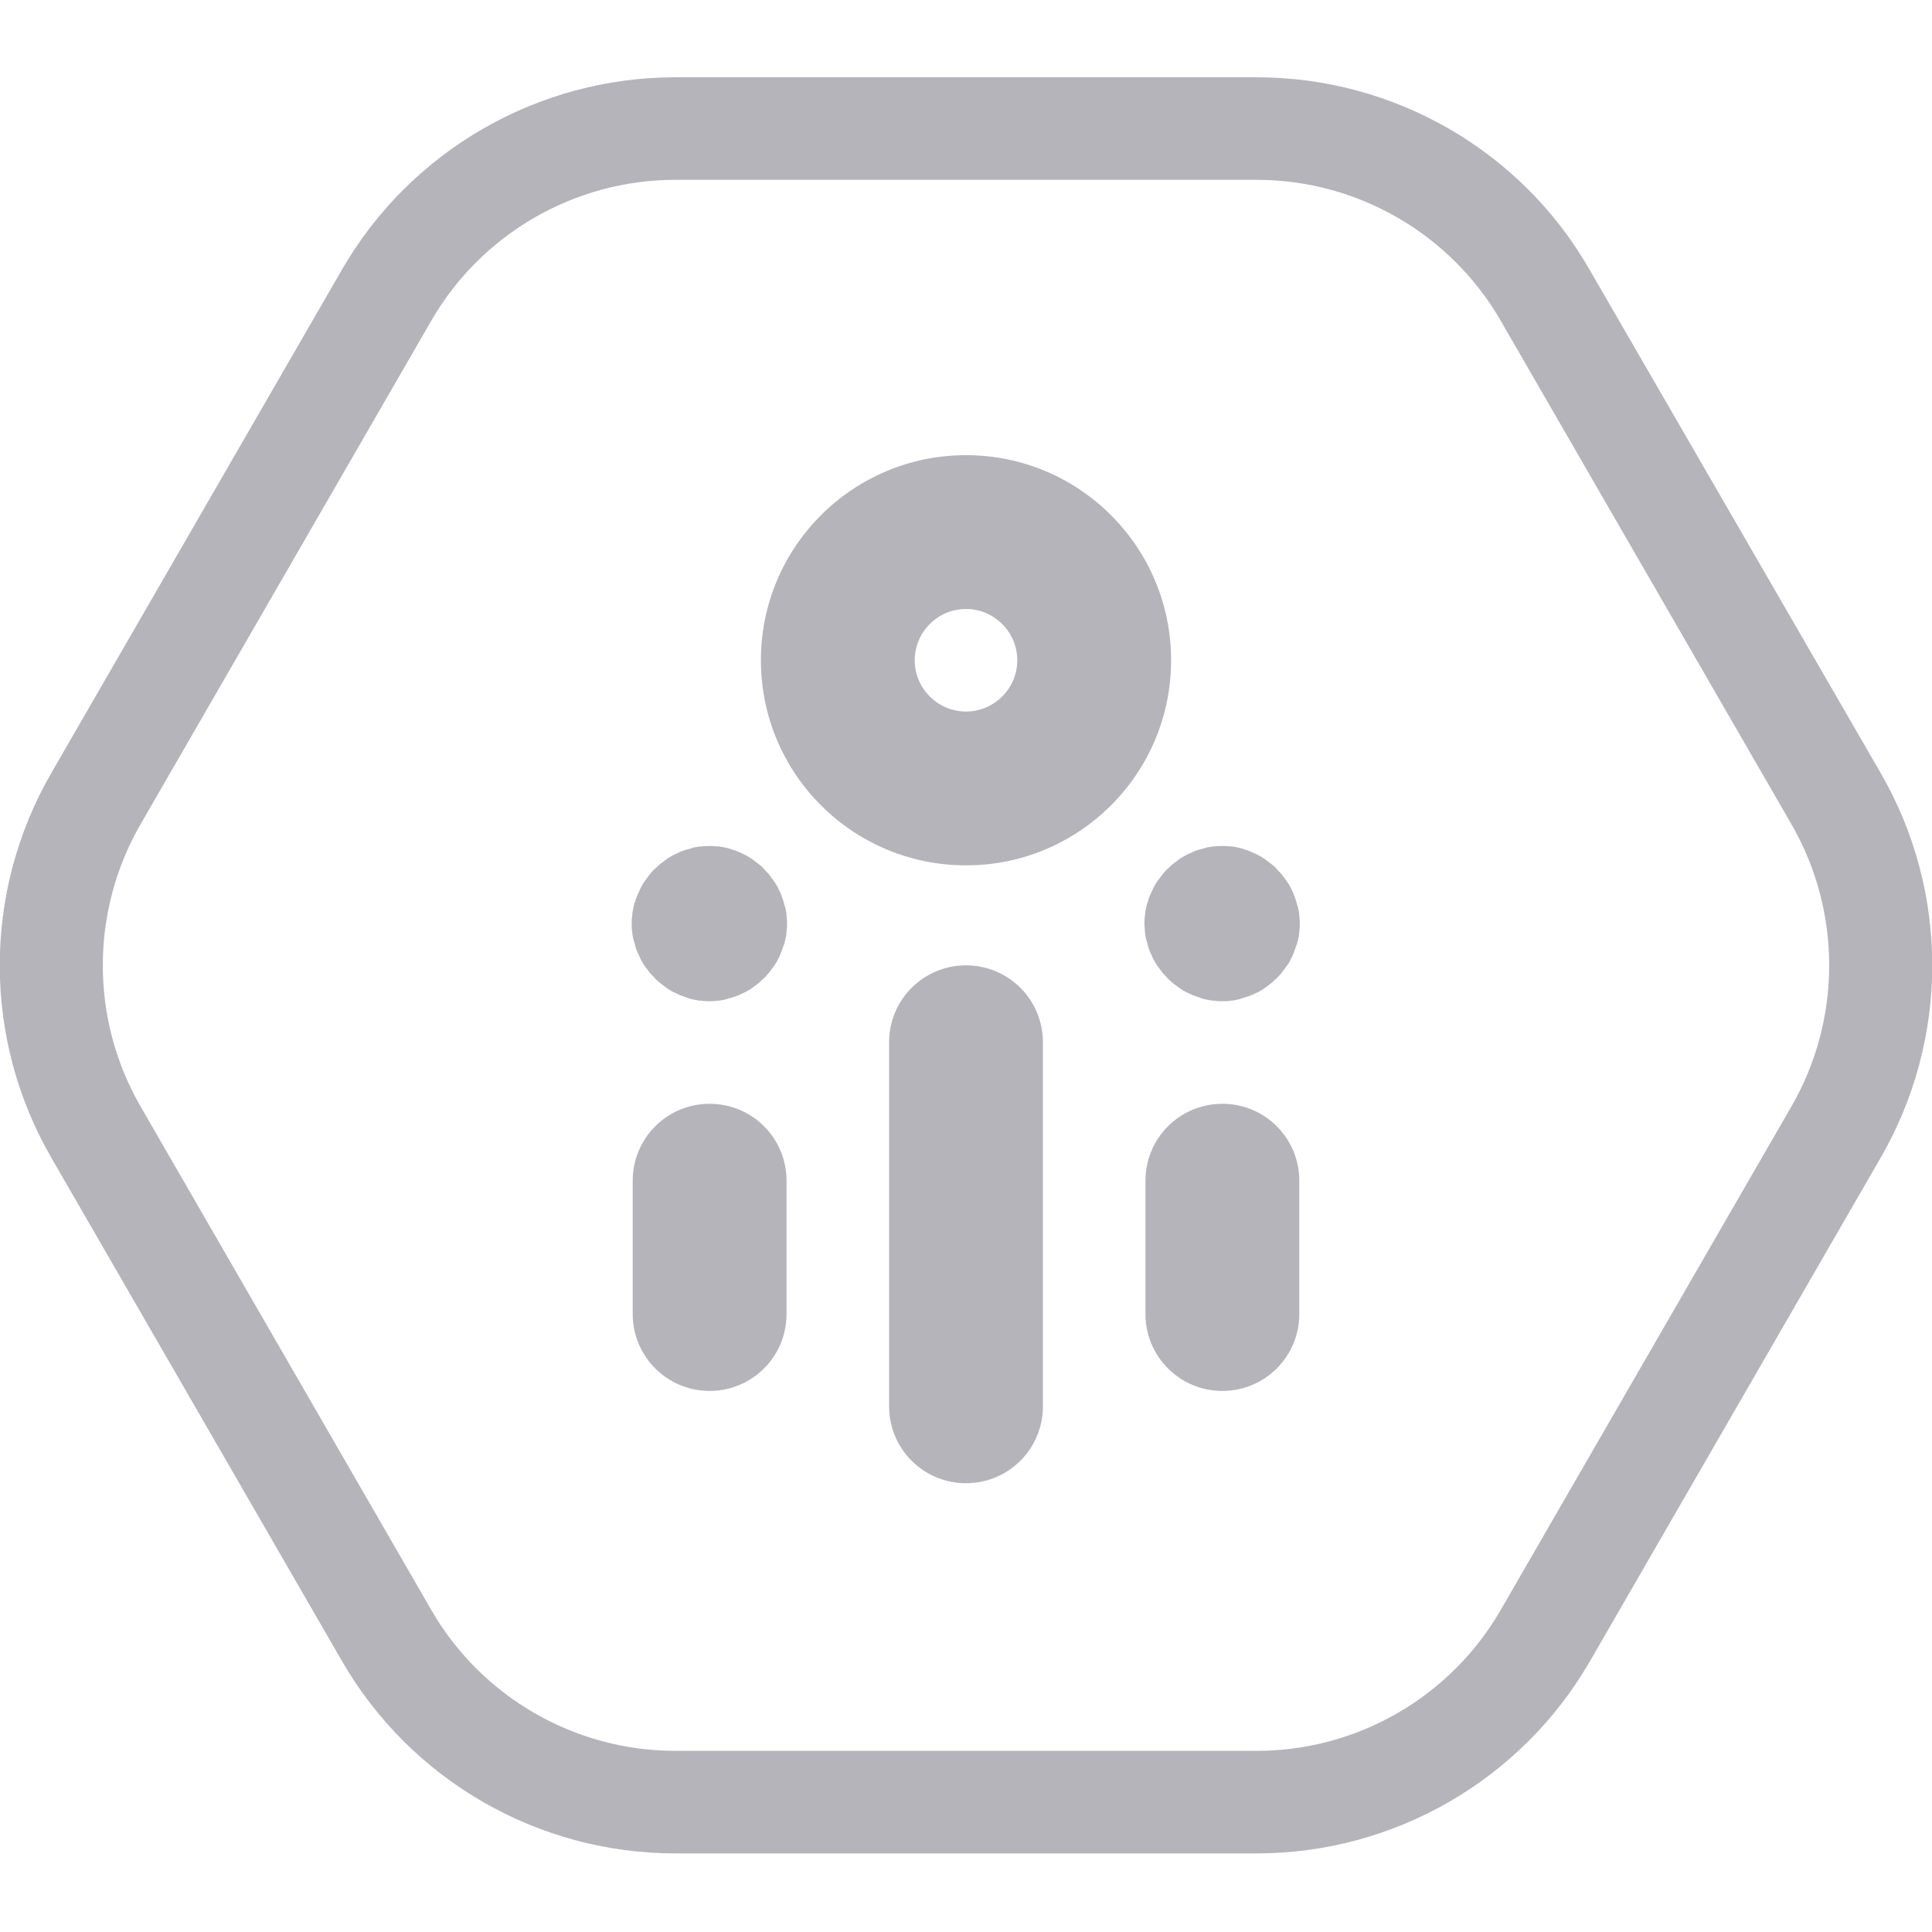
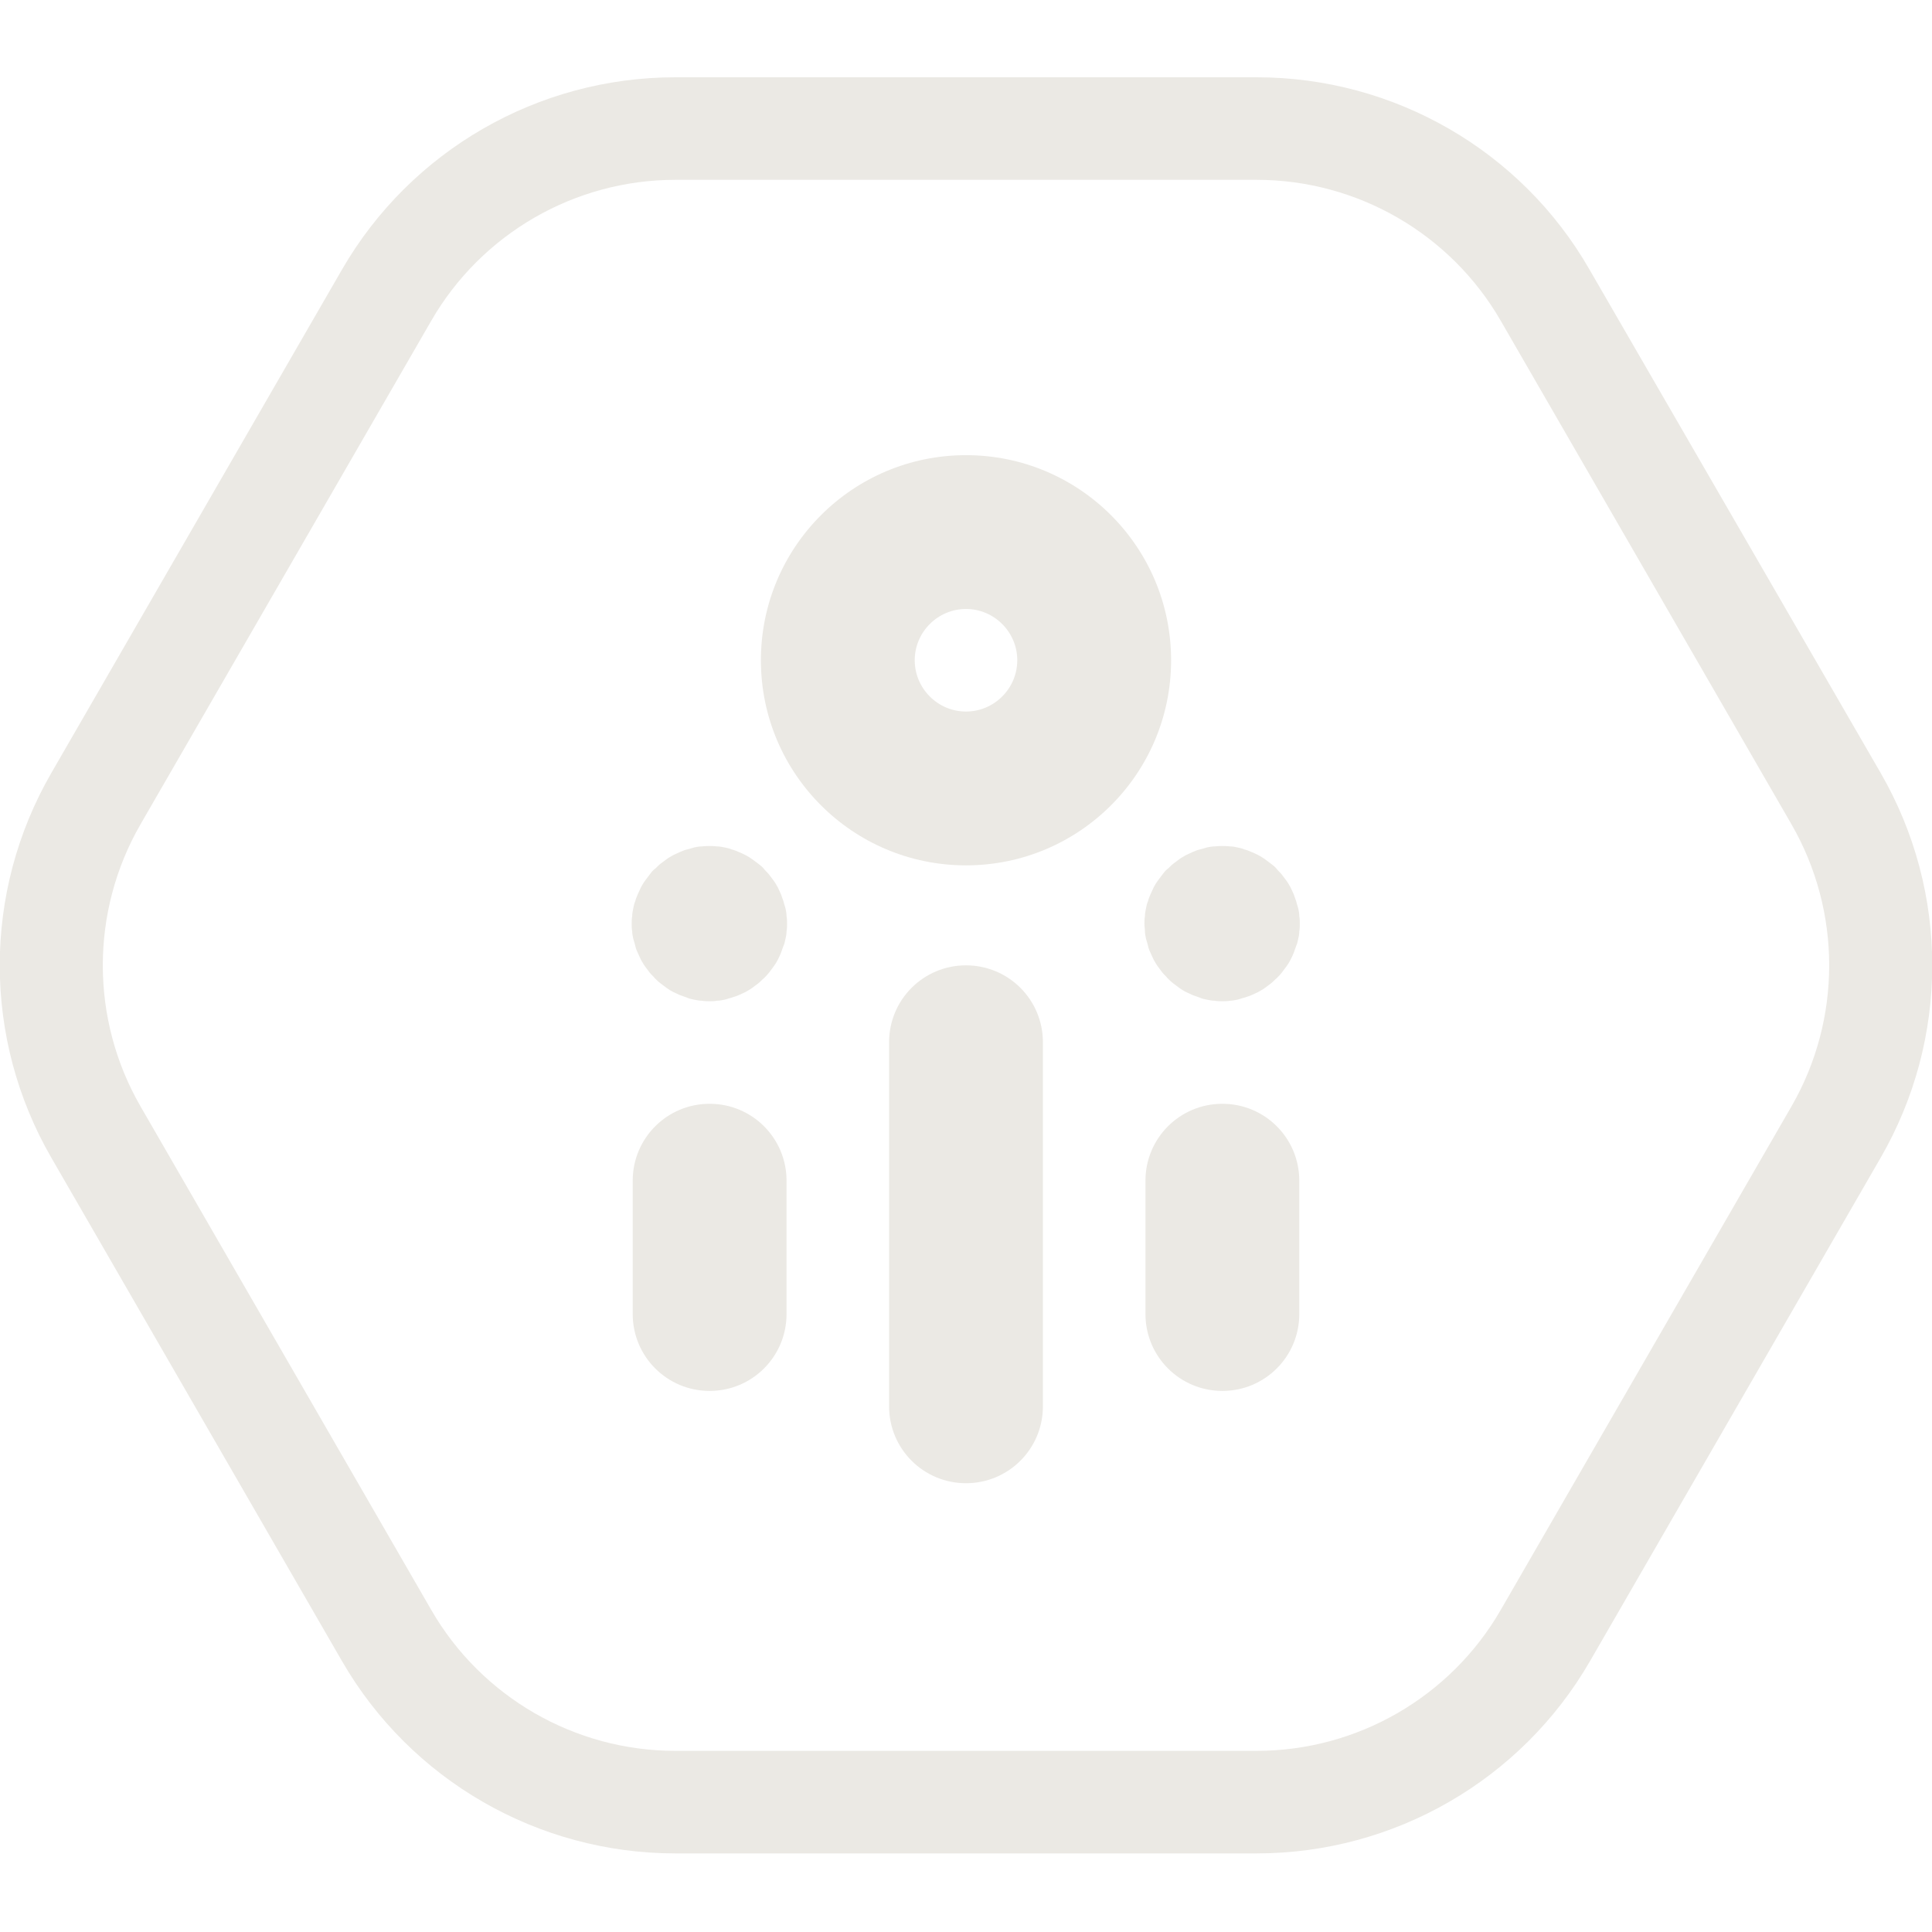
<svg xmlns="http://www.w3.org/2000/svg" width="100" height="100" viewBox="0 0 100 100" fill="none">
  <g clip-path="url(#clip0)">
-     <path d="M65.048 9.308C70.249 9.308 75.08 12.095 77.68 16.606L92.728 42.668C95.329 47.179 95.329 52.753 92.728 57.264L77.68 83.326C75.08 87.838 70.249 90.624 65.048 90.624H34.952C29.75 90.624 24.92 87.838 22.32 83.326L7.272 57.264C4.671 52.753 4.671 47.179 7.272 42.668L22.32 16.606C24.92 12.095 29.75 9.308 34.952 9.308H65.048ZM65.048 4H34.952C27.84 4 21.258 7.795 17.702 13.952L2.654 40.014C-0.902 46.171 -0.902 53.761 2.654 59.918L17.702 85.98C21.258 92.137 27.84 95.932 34.952 95.932H65.048C72.16 95.932 78.742 92.137 82.298 85.98L97.346 59.918C100.902 53.761 100.902 46.171 97.346 40.014L82.272 13.952C78.742 7.795 72.16 4 65.048 4Z" fill="#b5b4bb" />
-     <path d="M50 76.771C47.797 76.771 46.019 74.993 46.019 72.79V53.947C46.019 51.744 47.797 49.966 50 49.966C52.203 49.966 53.981 51.744 53.981 53.947V72.79C53.981 74.993 52.203 76.771 50 76.771Z" fill="#b5b4bb" />
-     <path d="M36.73 71.994C34.528 71.994 32.749 70.216 32.749 68.013V61.112C32.749 58.91 34.528 57.132 36.73 57.132C38.933 57.132 40.711 58.91 40.711 61.112V68.013C40.711 70.216 38.933 71.994 36.73 71.994Z" fill="#b5b4bb" />
-     <path d="M36.73 51.824C36.598 51.824 36.465 51.824 36.332 51.797C36.2 51.797 36.067 51.771 35.934 51.744C35.801 51.718 35.669 51.691 35.563 51.638C35.43 51.585 35.324 51.558 35.191 51.505C35.085 51.452 34.952 51.399 34.846 51.346C34.74 51.293 34.607 51.213 34.501 51.134C34.395 51.054 34.289 50.974 34.183 50.895C34.076 50.815 33.97 50.709 33.891 50.63C33.811 50.523 33.705 50.444 33.625 50.338C33.546 50.231 33.466 50.125 33.386 50.019C33.307 49.913 33.254 49.807 33.174 49.674C33.121 49.568 33.068 49.435 33.015 49.329C32.962 49.223 32.909 49.09 32.882 48.958C32.856 48.825 32.803 48.692 32.776 48.586C32.749 48.453 32.723 48.321 32.723 48.215C32.696 48.082 32.696 47.949 32.696 47.816C32.696 47.684 32.696 47.551 32.723 47.418C32.723 47.286 32.749 47.153 32.776 47.02C32.803 46.888 32.829 46.755 32.882 46.649C32.909 46.516 32.962 46.41 33.015 46.277C33.068 46.171 33.121 46.038 33.174 45.932C33.227 45.826 33.307 45.693 33.386 45.587C33.466 45.481 33.546 45.375 33.625 45.269C33.705 45.162 33.785 45.056 33.891 44.977C33.997 44.897 34.076 44.791 34.183 44.711C34.289 44.632 34.395 44.552 34.501 44.472C34.607 44.393 34.713 44.34 34.846 44.26C34.952 44.207 35.085 44.154 35.191 44.101C35.324 44.048 35.43 43.995 35.563 43.968C35.695 43.942 35.828 43.889 35.934 43.862C36.067 43.836 36.2 43.809 36.332 43.809C36.598 43.782 36.863 43.782 37.102 43.809C37.235 43.809 37.367 43.836 37.5 43.862C37.633 43.889 37.765 43.915 37.871 43.968C38.004 43.995 38.11 44.048 38.243 44.101C38.376 44.154 38.482 44.207 38.588 44.26C38.694 44.313 38.827 44.393 38.933 44.472C39.039 44.552 39.145 44.632 39.252 44.711C39.358 44.791 39.464 44.87 39.544 44.977C39.623 45.083 39.729 45.162 39.809 45.269C39.889 45.375 39.968 45.481 40.048 45.587C40.127 45.693 40.181 45.799 40.26 45.932C40.313 46.038 40.366 46.171 40.419 46.277C40.472 46.41 40.499 46.516 40.552 46.649C40.579 46.781 40.632 46.914 40.658 47.02C40.685 47.153 40.711 47.286 40.711 47.418C40.738 47.551 40.738 47.684 40.738 47.816C40.738 47.949 40.738 48.082 40.711 48.215C40.711 48.347 40.685 48.48 40.658 48.586C40.632 48.719 40.605 48.851 40.552 48.958C40.499 49.09 40.472 49.196 40.419 49.329C40.366 49.462 40.313 49.568 40.26 49.674C40.207 49.78 40.127 49.913 40.048 50.019C39.968 50.125 39.889 50.231 39.809 50.338C39.729 50.444 39.623 50.55 39.544 50.63C39.437 50.709 39.358 50.815 39.252 50.895C39.145 50.974 39.039 51.054 38.933 51.134C38.827 51.213 38.721 51.267 38.588 51.346C38.482 51.399 38.349 51.452 38.243 51.505C38.137 51.558 38.004 51.585 37.871 51.638C37.739 51.665 37.633 51.718 37.5 51.744C37.367 51.771 37.235 51.797 37.102 51.797C36.996 51.824 36.863 51.824 36.73 51.824Z" fill="#b5b4bb" />
-     <path d="M63.27 71.994C61.067 71.994 59.289 70.216 59.289 68.013V61.112C59.289 58.91 61.067 57.132 63.27 57.132C65.472 57.132 67.251 58.91 67.251 61.112V68.013C67.251 70.216 65.472 71.994 63.27 71.994Z" fill="#b5b4bb" />
-     <path d="M63.27 51.824C63.137 51.824 63.004 51.824 62.872 51.797C62.739 51.797 62.606 51.771 62.474 51.744C62.341 51.718 62.208 51.691 62.102 51.638C61.969 51.585 61.863 51.558 61.73 51.505C61.624 51.452 61.492 51.399 61.385 51.346C61.279 51.293 61.147 51.213 61.04 51.134C60.934 51.054 60.828 50.974 60.722 50.895C60.616 50.815 60.51 50.709 60.43 50.63C60.35 50.523 60.244 50.444 60.164 50.338C60.085 50.231 60.005 50.125 59.926 50.019C59.846 49.913 59.793 49.807 59.713 49.674C59.66 49.568 59.607 49.435 59.554 49.329C59.501 49.223 59.448 49.09 59.421 48.958C59.395 48.825 59.342 48.692 59.315 48.586C59.289 48.453 59.262 48.321 59.262 48.215C59.262 48.082 59.236 47.949 59.236 47.816C59.236 47.684 59.236 47.551 59.262 47.418C59.262 47.286 59.289 47.153 59.315 47.02C59.342 46.888 59.368 46.755 59.421 46.649C59.448 46.516 59.501 46.41 59.554 46.277C59.607 46.171 59.66 46.038 59.713 45.932C59.767 45.826 59.846 45.693 59.926 45.587C60.005 45.481 60.085 45.375 60.164 45.269C60.244 45.162 60.324 45.056 60.43 44.977C60.536 44.897 60.616 44.791 60.722 44.711C60.828 44.632 60.934 44.552 61.04 44.472C61.147 44.393 61.253 44.34 61.385 44.26C61.492 44.207 61.624 44.154 61.73 44.101C61.863 44.048 61.969 43.995 62.102 43.968C62.235 43.942 62.367 43.889 62.474 43.862C62.606 43.836 62.739 43.809 62.872 43.809C63.137 43.782 63.402 43.782 63.668 43.809C63.8 43.809 63.933 43.836 64.039 43.862C64.172 43.889 64.305 43.915 64.411 43.968C64.543 43.995 64.65 44.048 64.782 44.101C64.915 44.154 65.021 44.207 65.127 44.26C65.234 44.313 65.366 44.393 65.472 44.472C65.579 44.552 65.685 44.632 65.791 44.711C65.897 44.791 66.003 44.87 66.083 44.977C66.162 45.083 66.269 45.162 66.348 45.269C66.428 45.375 66.507 45.481 66.587 45.587C66.667 45.693 66.72 45.799 66.799 45.932C66.853 46.038 66.906 46.171 66.959 46.277C67.012 46.41 67.038 46.516 67.091 46.649C67.118 46.781 67.171 46.914 67.198 47.02C67.224 47.153 67.251 47.286 67.251 47.418C67.277 47.551 67.277 47.684 67.277 47.816C67.277 47.949 67.277 48.082 67.251 48.215C67.251 48.347 67.224 48.48 67.198 48.586C67.171 48.719 67.144 48.851 67.091 48.958C67.038 49.09 67.012 49.196 66.959 49.329C66.906 49.462 66.853 49.568 66.799 49.674C66.746 49.78 66.667 49.913 66.587 50.019C66.507 50.125 66.428 50.231 66.348 50.338C66.269 50.444 66.162 50.55 66.083 50.63C65.977 50.709 65.897 50.815 65.791 50.895C65.685 50.974 65.579 51.054 65.472 51.134C65.366 51.213 65.26 51.267 65.127 51.346C65.021 51.399 64.888 51.452 64.782 51.505C64.676 51.558 64.543 51.585 64.411 51.638C64.278 51.665 64.172 51.718 64.039 51.744C63.907 51.771 63.774 51.797 63.668 51.797C63.535 51.824 63.402 51.824 63.27 51.824Z" fill="#b5b4bb" />
-     <path d="M50 44.791C44.135 44.791 39.384 40.04 39.384 34.175C39.384 28.31 44.135 23.559 50 23.559C55.865 23.559 60.616 28.31 60.616 34.175C60.616 40.04 55.865 44.791 50 44.791ZM50 31.521C48.54 31.521 47.346 32.715 47.346 34.175C47.346 35.635 48.54 36.829 50 36.829C51.46 36.829 52.654 35.635 52.654 34.175C52.654 32.715 51.46 31.521 50 31.521Z" fill="#b5b4bb" />
+     <path d="M65.048 9.308C70.249 9.308 75.08 12.095 77.68 16.606L92.728 42.668C95.329 47.179 95.329 52.753 92.728 57.264L77.68 83.326C75.08 87.838 70.249 90.624 65.048 90.624H34.952C29.75 90.624 24.92 87.838 22.32 83.326L7.272 57.264C4.671 52.753 4.671 47.179 7.272 42.668L22.32 16.606C24.92 12.095 29.75 9.308 34.952 9.308H65.048ZM65.048 4H34.952C27.84 4 21.258 7.795 17.702 13.952L2.654 40.014C-0.902 46.171 -0.902 53.761 2.654 59.918L17.702 85.98C21.258 92.137 27.84 95.932 34.952 95.932H65.048C72.16 95.932 78.742 92.137 82.298 85.98L97.346 59.918C100.902 53.761 100.902 46.171 97.346 40.014L82.272 13.952C78.742 7.795 72.16 4 65.048 4Z" fill="#ebe9e4" />
+     <path d="M50 76.771C47.797 76.771 46.019 74.993 46.019 72.79V53.947C46.019 51.744 47.797 49.966 50 49.966C52.203 49.966 53.981 51.744 53.981 53.947V72.79C53.981 74.993 52.203 76.771 50 76.771Z" fill="#ebe9e4" />
+     <path d="M36.73 71.994C34.528 71.994 32.749 70.216 32.749 68.013V61.112C32.749 58.91 34.528 57.132 36.73 57.132C38.933 57.132 40.711 58.91 40.711 61.112V68.013C40.711 70.216 38.933 71.994 36.73 71.994Z" fill="#ebe9e4" />
+     <path d="M36.73 51.824C36.598 51.824 36.465 51.824 36.332 51.797C36.2 51.797 36.067 51.771 35.934 51.744C35.801 51.718 35.669 51.691 35.563 51.638C35.43 51.585 35.324 51.558 35.191 51.505C35.085 51.452 34.952 51.399 34.846 51.346C34.74 51.293 34.607 51.213 34.501 51.134C34.395 51.054 34.289 50.974 34.183 50.895C34.076 50.815 33.97 50.709 33.891 50.63C33.811 50.523 33.705 50.444 33.625 50.338C33.546 50.231 33.466 50.125 33.386 50.019C33.307 49.913 33.254 49.807 33.174 49.674C33.121 49.568 33.068 49.435 33.015 49.329C32.962 49.223 32.909 49.09 32.882 48.958C32.856 48.825 32.803 48.692 32.776 48.586C32.749 48.453 32.723 48.321 32.723 48.215C32.696 48.082 32.696 47.949 32.696 47.816C32.696 47.684 32.696 47.551 32.723 47.418C32.723 47.286 32.749 47.153 32.776 47.02C32.803 46.888 32.829 46.755 32.882 46.649C32.909 46.516 32.962 46.41 33.015 46.277C33.068 46.171 33.121 46.038 33.174 45.932C33.227 45.826 33.307 45.693 33.386 45.587C33.466 45.481 33.546 45.375 33.625 45.269C33.705 45.162 33.785 45.056 33.891 44.977C33.997 44.897 34.076 44.791 34.183 44.711C34.289 44.632 34.395 44.552 34.501 44.472C34.607 44.393 34.713 44.34 34.846 44.26C34.952 44.207 35.085 44.154 35.191 44.101C35.324 44.048 35.43 43.995 35.563 43.968C35.695 43.942 35.828 43.889 35.934 43.862C36.067 43.836 36.2 43.809 36.332 43.809C36.598 43.782 36.863 43.782 37.102 43.809C37.235 43.809 37.367 43.836 37.5 43.862C37.633 43.889 37.765 43.915 37.871 43.968C38.004 43.995 38.11 44.048 38.243 44.101C38.376 44.154 38.482 44.207 38.588 44.26C38.694 44.313 38.827 44.393 38.933 44.472C39.039 44.552 39.145 44.632 39.252 44.711C39.358 44.791 39.464 44.87 39.544 44.977C39.623 45.083 39.729 45.162 39.809 45.269C39.889 45.375 39.968 45.481 40.048 45.587C40.127 45.693 40.181 45.799 40.26 45.932C40.313 46.038 40.366 46.171 40.419 46.277C40.472 46.41 40.499 46.516 40.552 46.649C40.579 46.781 40.632 46.914 40.658 47.02C40.685 47.153 40.711 47.286 40.711 47.418C40.738 47.551 40.738 47.684 40.738 47.816C40.738 47.949 40.738 48.082 40.711 48.215C40.711 48.347 40.685 48.48 40.658 48.586C40.632 48.719 40.605 48.851 40.552 48.958C40.499 49.09 40.472 49.196 40.419 49.329C40.366 49.462 40.313 49.568 40.26 49.674C40.207 49.78 40.127 49.913 40.048 50.019C39.968 50.125 39.889 50.231 39.809 50.338C39.729 50.444 39.623 50.55 39.544 50.63C39.437 50.709 39.358 50.815 39.252 50.895C39.145 50.974 39.039 51.054 38.933 51.134C38.827 51.213 38.721 51.267 38.588 51.346C38.482 51.399 38.349 51.452 38.243 51.505C38.137 51.558 38.004 51.585 37.871 51.638C37.739 51.665 37.633 51.718 37.5 51.744C37.367 51.771 37.235 51.797 37.102 51.797C36.996 51.824 36.863 51.824 36.73 51.824Z" fill="#ebe9e4" />
+     <path d="M63.27 71.994C61.067 71.994 59.289 70.216 59.289 68.013V61.112C59.289 58.91 61.067 57.132 63.27 57.132C65.472 57.132 67.251 58.91 67.251 61.112V68.013C67.251 70.216 65.472 71.994 63.27 71.994Z" fill="#ebe9e4" />
+     <path d="M63.27 51.824C63.137 51.824 63.004 51.824 62.872 51.797C62.739 51.797 62.606 51.771 62.474 51.744C62.341 51.718 62.208 51.691 62.102 51.638C61.969 51.585 61.863 51.558 61.73 51.505C61.624 51.452 61.492 51.399 61.385 51.346C61.279 51.293 61.147 51.213 61.04 51.134C60.934 51.054 60.828 50.974 60.722 50.895C60.616 50.815 60.51 50.709 60.43 50.63C60.35 50.523 60.244 50.444 60.164 50.338C60.085 50.231 60.005 50.125 59.926 50.019C59.846 49.913 59.793 49.807 59.713 49.674C59.66 49.568 59.607 49.435 59.554 49.329C59.501 49.223 59.448 49.09 59.421 48.958C59.395 48.825 59.342 48.692 59.315 48.586C59.289 48.453 59.262 48.321 59.262 48.215C59.262 48.082 59.236 47.949 59.236 47.816C59.236 47.684 59.236 47.551 59.262 47.418C59.262 47.286 59.289 47.153 59.315 47.02C59.342 46.888 59.368 46.755 59.421 46.649C59.448 46.516 59.501 46.41 59.554 46.277C59.607 46.171 59.66 46.038 59.713 45.932C59.767 45.826 59.846 45.693 59.926 45.587C60.005 45.481 60.085 45.375 60.164 45.269C60.244 45.162 60.324 45.056 60.43 44.977C60.536 44.897 60.616 44.791 60.722 44.711C60.828 44.632 60.934 44.552 61.04 44.472C61.147 44.393 61.253 44.34 61.385 44.26C61.492 44.207 61.624 44.154 61.73 44.101C61.863 44.048 61.969 43.995 62.102 43.968C62.235 43.942 62.367 43.889 62.474 43.862C62.606 43.836 62.739 43.809 62.872 43.809C63.137 43.782 63.402 43.782 63.668 43.809C63.8 43.809 63.933 43.836 64.039 43.862C64.172 43.889 64.305 43.915 64.411 43.968C64.543 43.995 64.65 44.048 64.782 44.101C64.915 44.154 65.021 44.207 65.127 44.26C65.234 44.313 65.366 44.393 65.472 44.472C65.579 44.552 65.685 44.632 65.791 44.711C65.897 44.791 66.003 44.87 66.083 44.977C66.162 45.083 66.269 45.162 66.348 45.269C66.428 45.375 66.507 45.481 66.587 45.587C66.667 45.693 66.72 45.799 66.799 45.932C66.853 46.038 66.906 46.171 66.959 46.277C67.012 46.41 67.038 46.516 67.091 46.649C67.118 46.781 67.171 46.914 67.198 47.02C67.224 47.153 67.251 47.286 67.251 47.418C67.277 47.551 67.277 47.684 67.277 47.816C67.277 47.949 67.277 48.082 67.251 48.215C67.251 48.347 67.224 48.48 67.198 48.586C67.171 48.719 67.144 48.851 67.091 48.958C67.038 49.09 67.012 49.196 66.959 49.329C66.906 49.462 66.853 49.568 66.799 49.674C66.746 49.78 66.667 49.913 66.587 50.019C66.507 50.125 66.428 50.231 66.348 50.338C66.269 50.444 66.162 50.55 66.083 50.63C65.977 50.709 65.897 50.815 65.791 50.895C65.685 50.974 65.579 51.054 65.472 51.134C65.366 51.213 65.26 51.267 65.127 51.346C65.021 51.399 64.888 51.452 64.782 51.505C64.676 51.558 64.543 51.585 64.411 51.638C64.278 51.665 64.172 51.718 64.039 51.744C63.907 51.771 63.774 51.797 63.668 51.797C63.535 51.824 63.402 51.824 63.27 51.824Z" fill="#ebe9e4" />
+     <path d="M50 44.791C44.135 44.791 39.384 40.04 39.384 34.175C39.384 28.31 44.135 23.559 50 23.559C55.865 23.559 60.616 28.31 60.616 34.175C60.616 40.04 55.865 44.791 50 44.791ZM50 31.521C48.54 31.521 47.346 32.715 47.346 34.175C47.346 35.635 48.54 36.829 50 36.829C51.46 36.829 52.654 35.635 52.654 34.175C52.654 32.715 51.46 31.521 50 31.521Z" fill="#ebe9e4" />
  </g>
  <defs>
    <clipPath id="clip0">
-       <rect width="100" height="91.932" fill="#b5b4bb" transform="translate(0 4)" />
+       <rect width="100" height="91.932" fill="#ebe9e4" transform="translate(0 4)" />
    </clipPath>
  </defs>
</svg>
